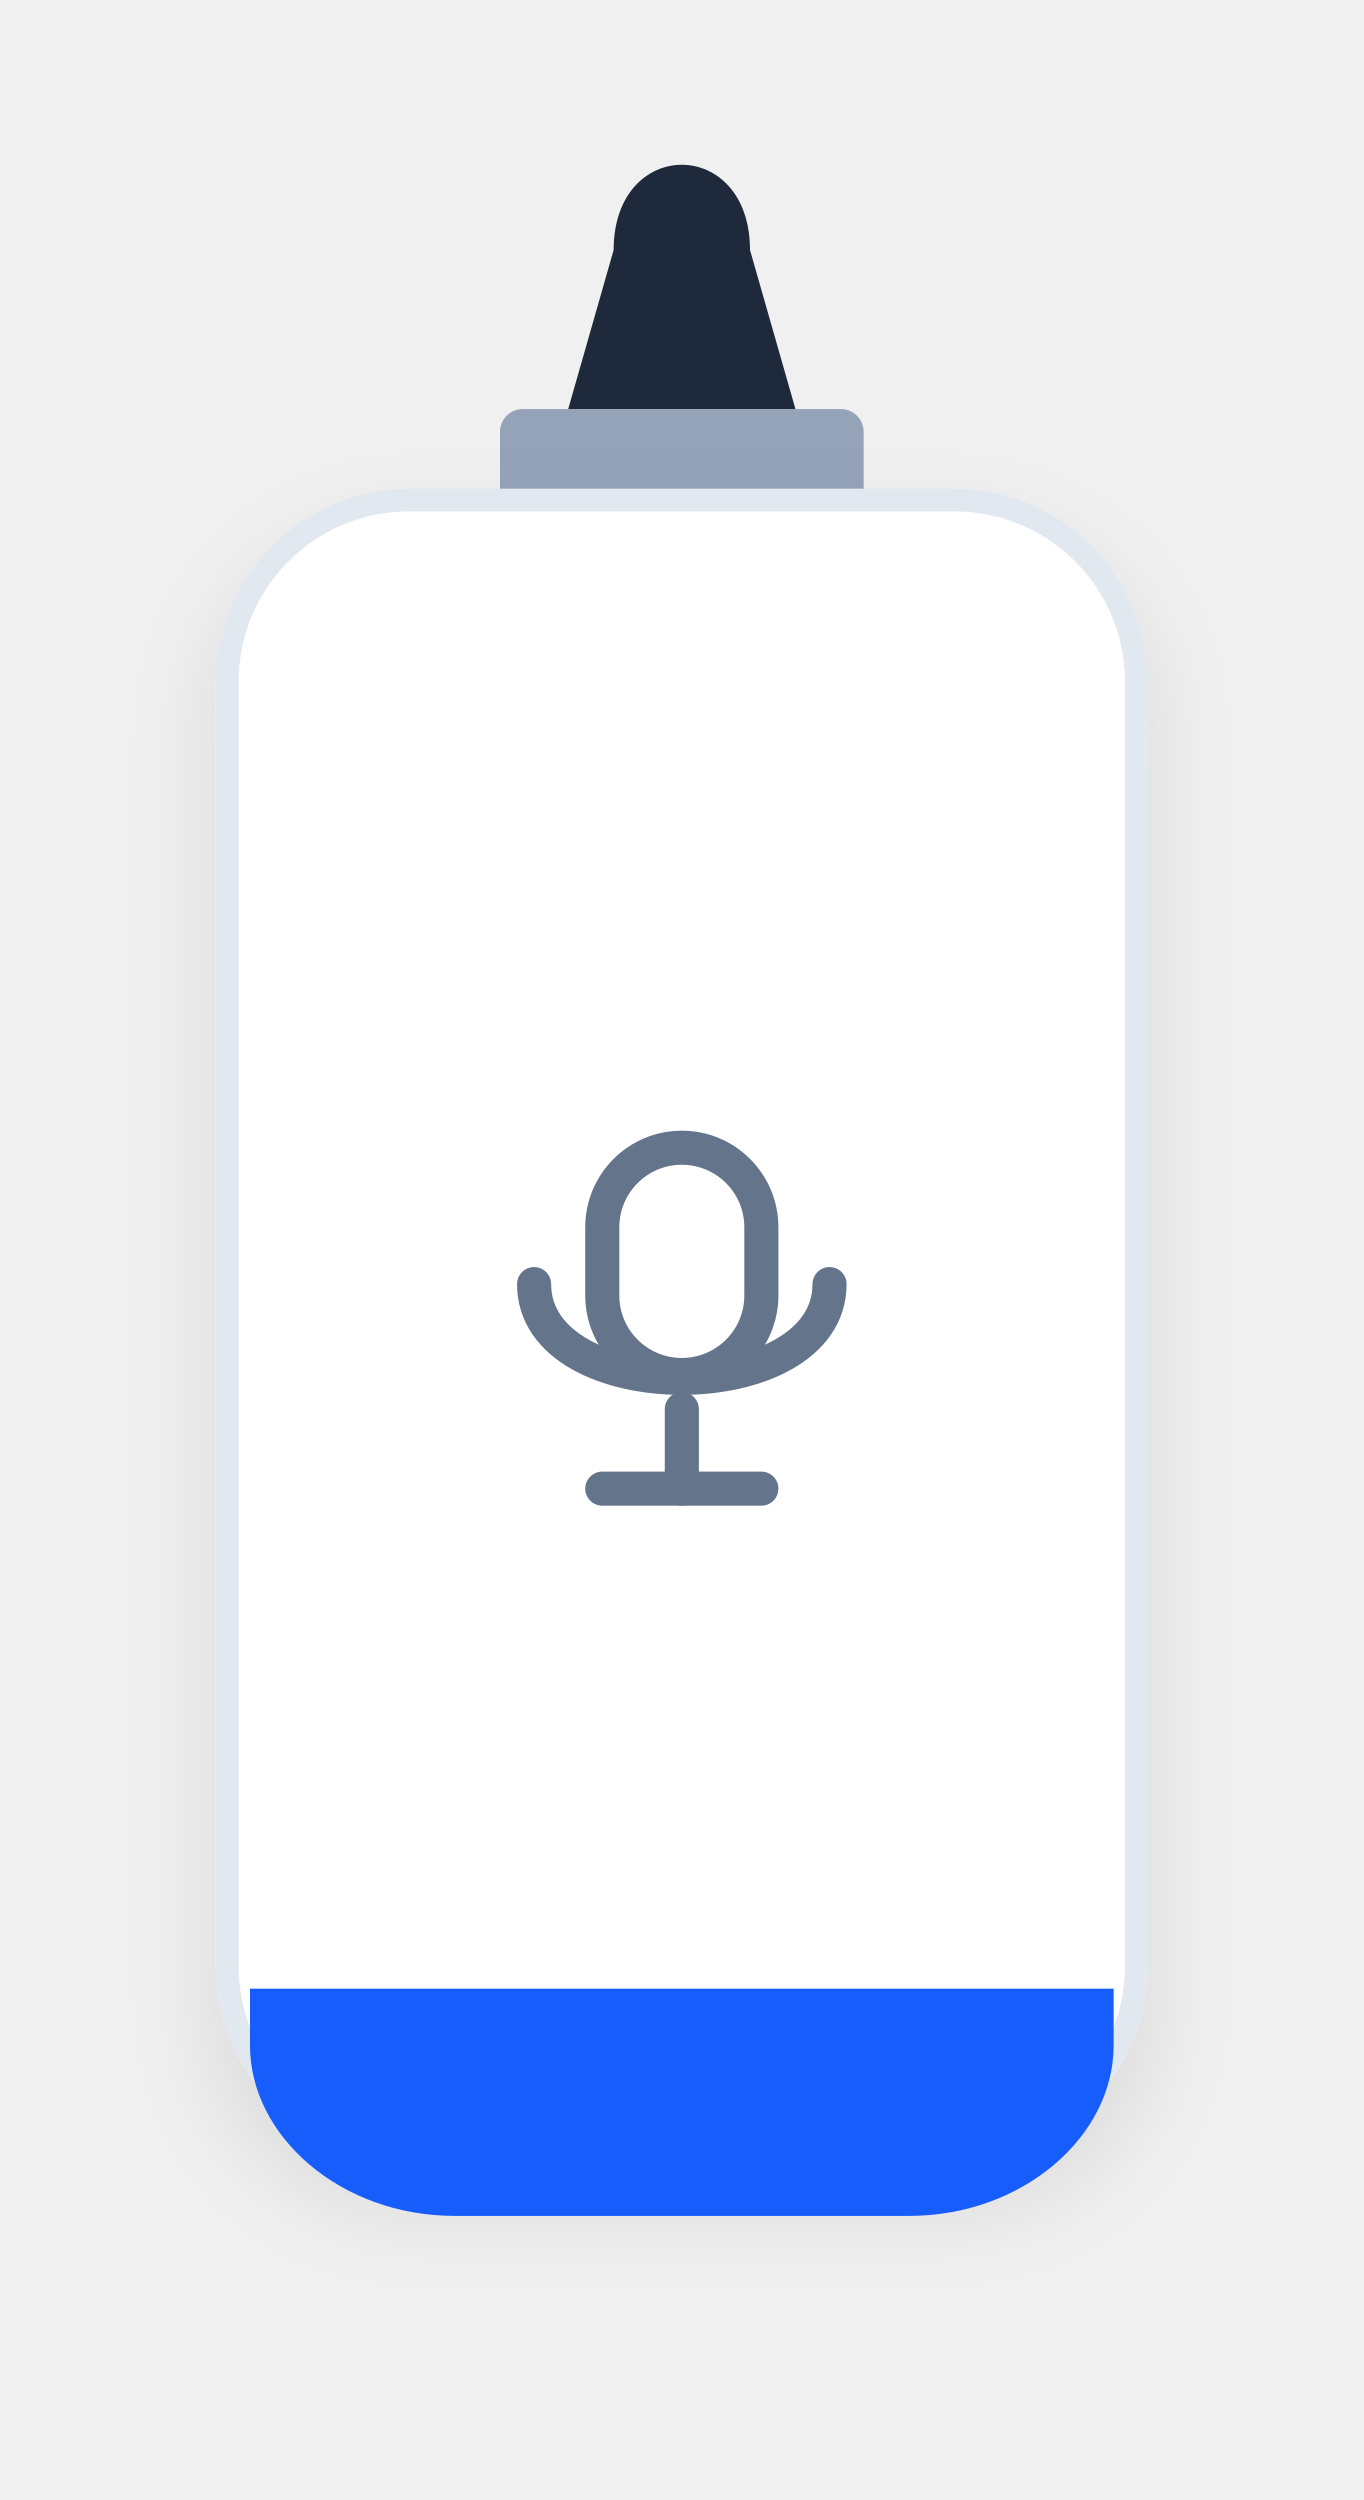
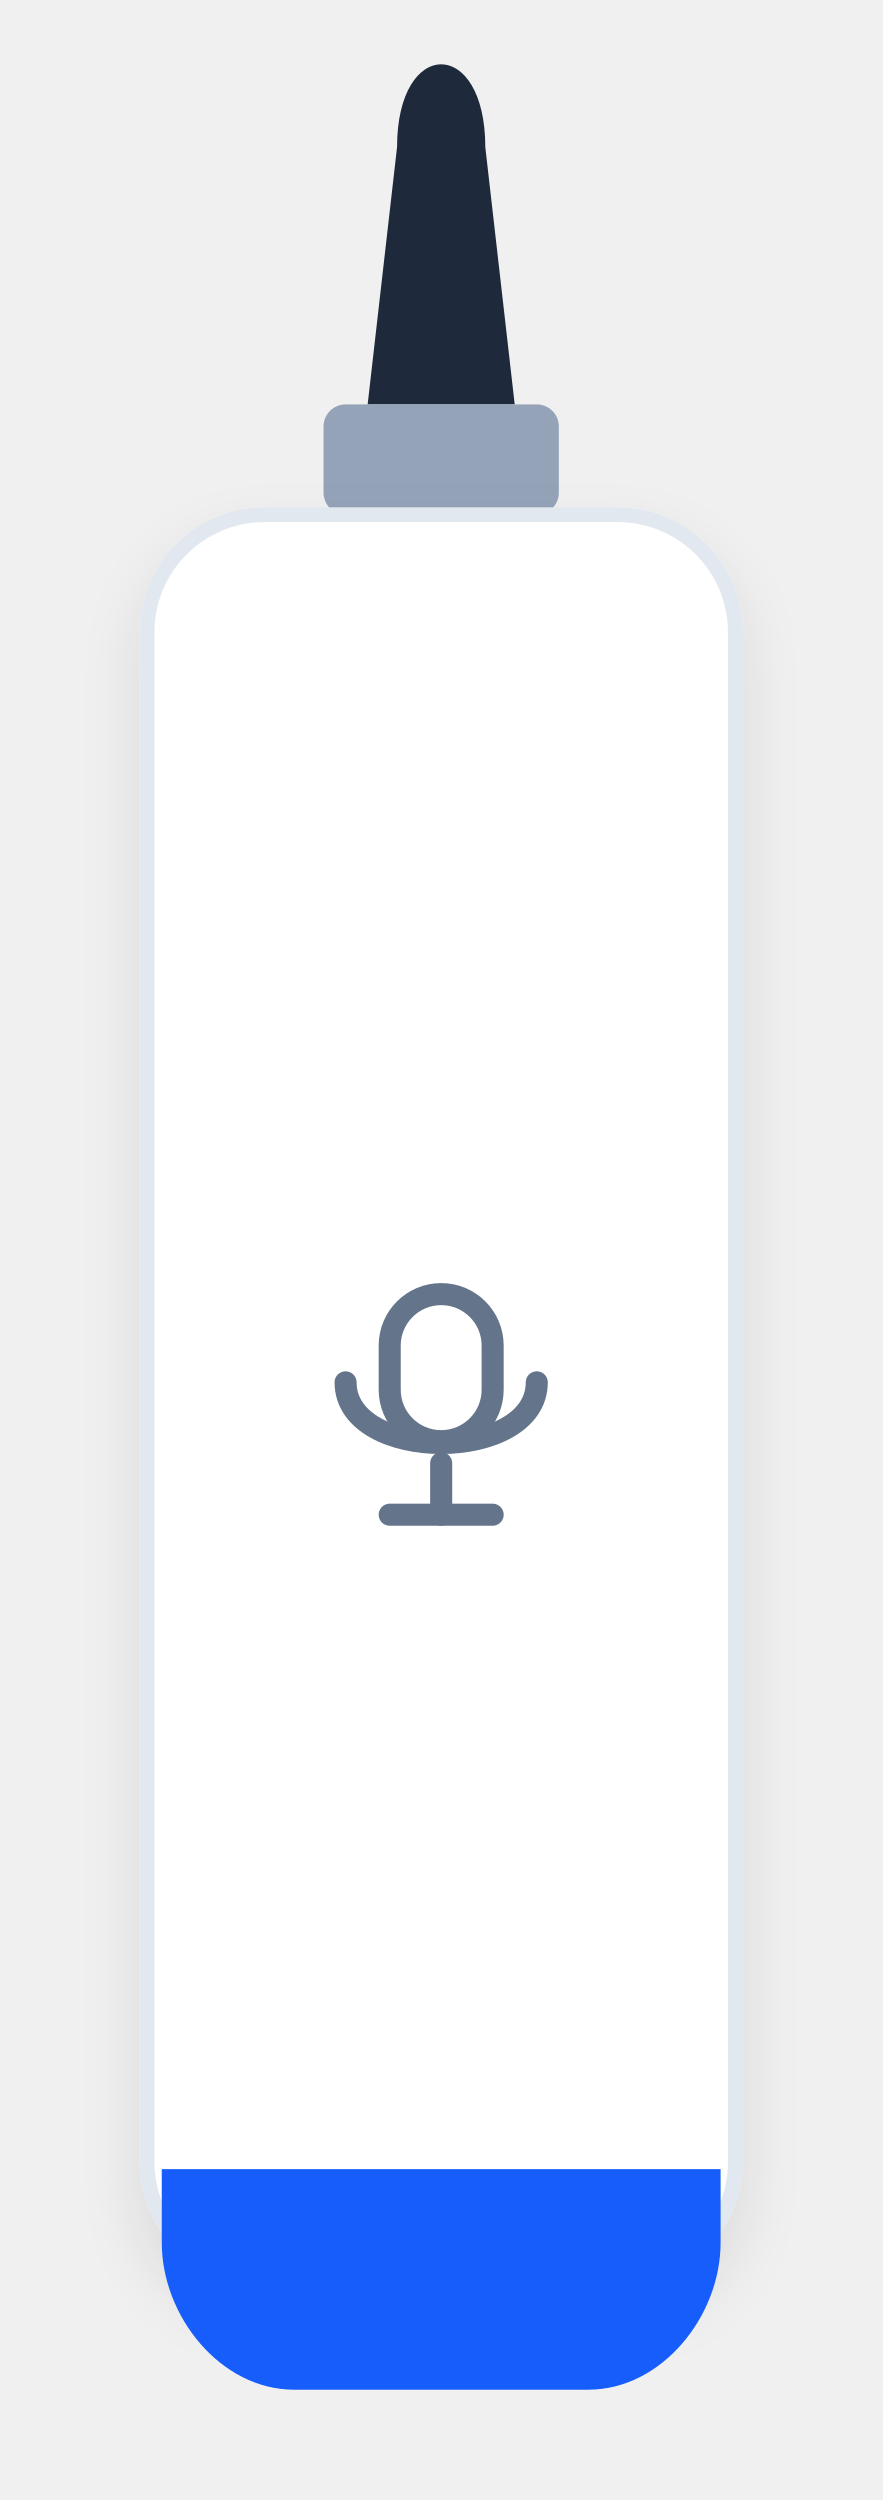
- <svg xmlns="http://www.w3.org/2000/svg" width="120" height="220" viewBox="0 0 120 220" fill="none">
+ <svg xmlns="http://www.w3.org/2000/svg" width="120" height="340" viewBox="0 0 120 340" fill="none">
  <filter id="body-shadow" x="-20%" y="-10%" width="140%" height="130%">
    <feDropShadow dx="0" dy="4" stdDeviation="4" flood-color="#000000" flood-opacity="0.1" />
  </filter>
-   <path d="M 54,22 C 54,12 66,12 66,22 L 70,36 L 50,36 Z" fill="#1E293B" />
-   <rect x="44" y="36" width="32" height="10" rx="2" fill="#94A3B8" />
-   <rect x="20" y="44" width="80" height="145" rx="16" fill="#FFFFFF" stroke="#E2E8F0" stroke-width="2" filter="url(#body-shadow)" />
-   <g transform="translate(60, 115)" stroke="#64748B" stroke-width="3" stroke-linecap="round" stroke-linejoin="round" fill="none">
+   <path d="M 54,20 C 54,5 66,5 66,20 L 70,55 L 50,55 Z" fill="#1E293B" />
+   <rect x="44" y="55" width="32" height="15" rx="3" fill="#94A3B8" />
+   <rect x="20" y="70" width="80" height="240" rx="16" fill="#FFFFFF" stroke="#E2E8F0" stroke-width="2" filter="url(#body-shadow)" />
+   <g transform="translate(60, 190)" stroke="#64748B" stroke-width="3" stroke-linecap="round" stroke-linejoin="round" fill="none">
    <rect x="-7" y="-14" width="14" height="20" rx="7" />
    <path d="M -13,-2 C -13,9 13,9 13,-2" />
    <line x1="0" y1="9" x2="0" y2="16" />
    <line x1="-7" y1="16" x2="7" y2="16" />
  </g>
-   <path d="M 22,175 L 98,175 L 98,180 C 98,188 90,195 80,195 L 40,195 C 30,195 22,188 22,180 Z" fill="#165DFC" />
+   <path d="M 22,295 L 98,295 L 98,305 C 98,315 90,325 80,325 L 40,325 C 30,325 22,315 22,305 Z" fill="#165DFC" />
</svg>
